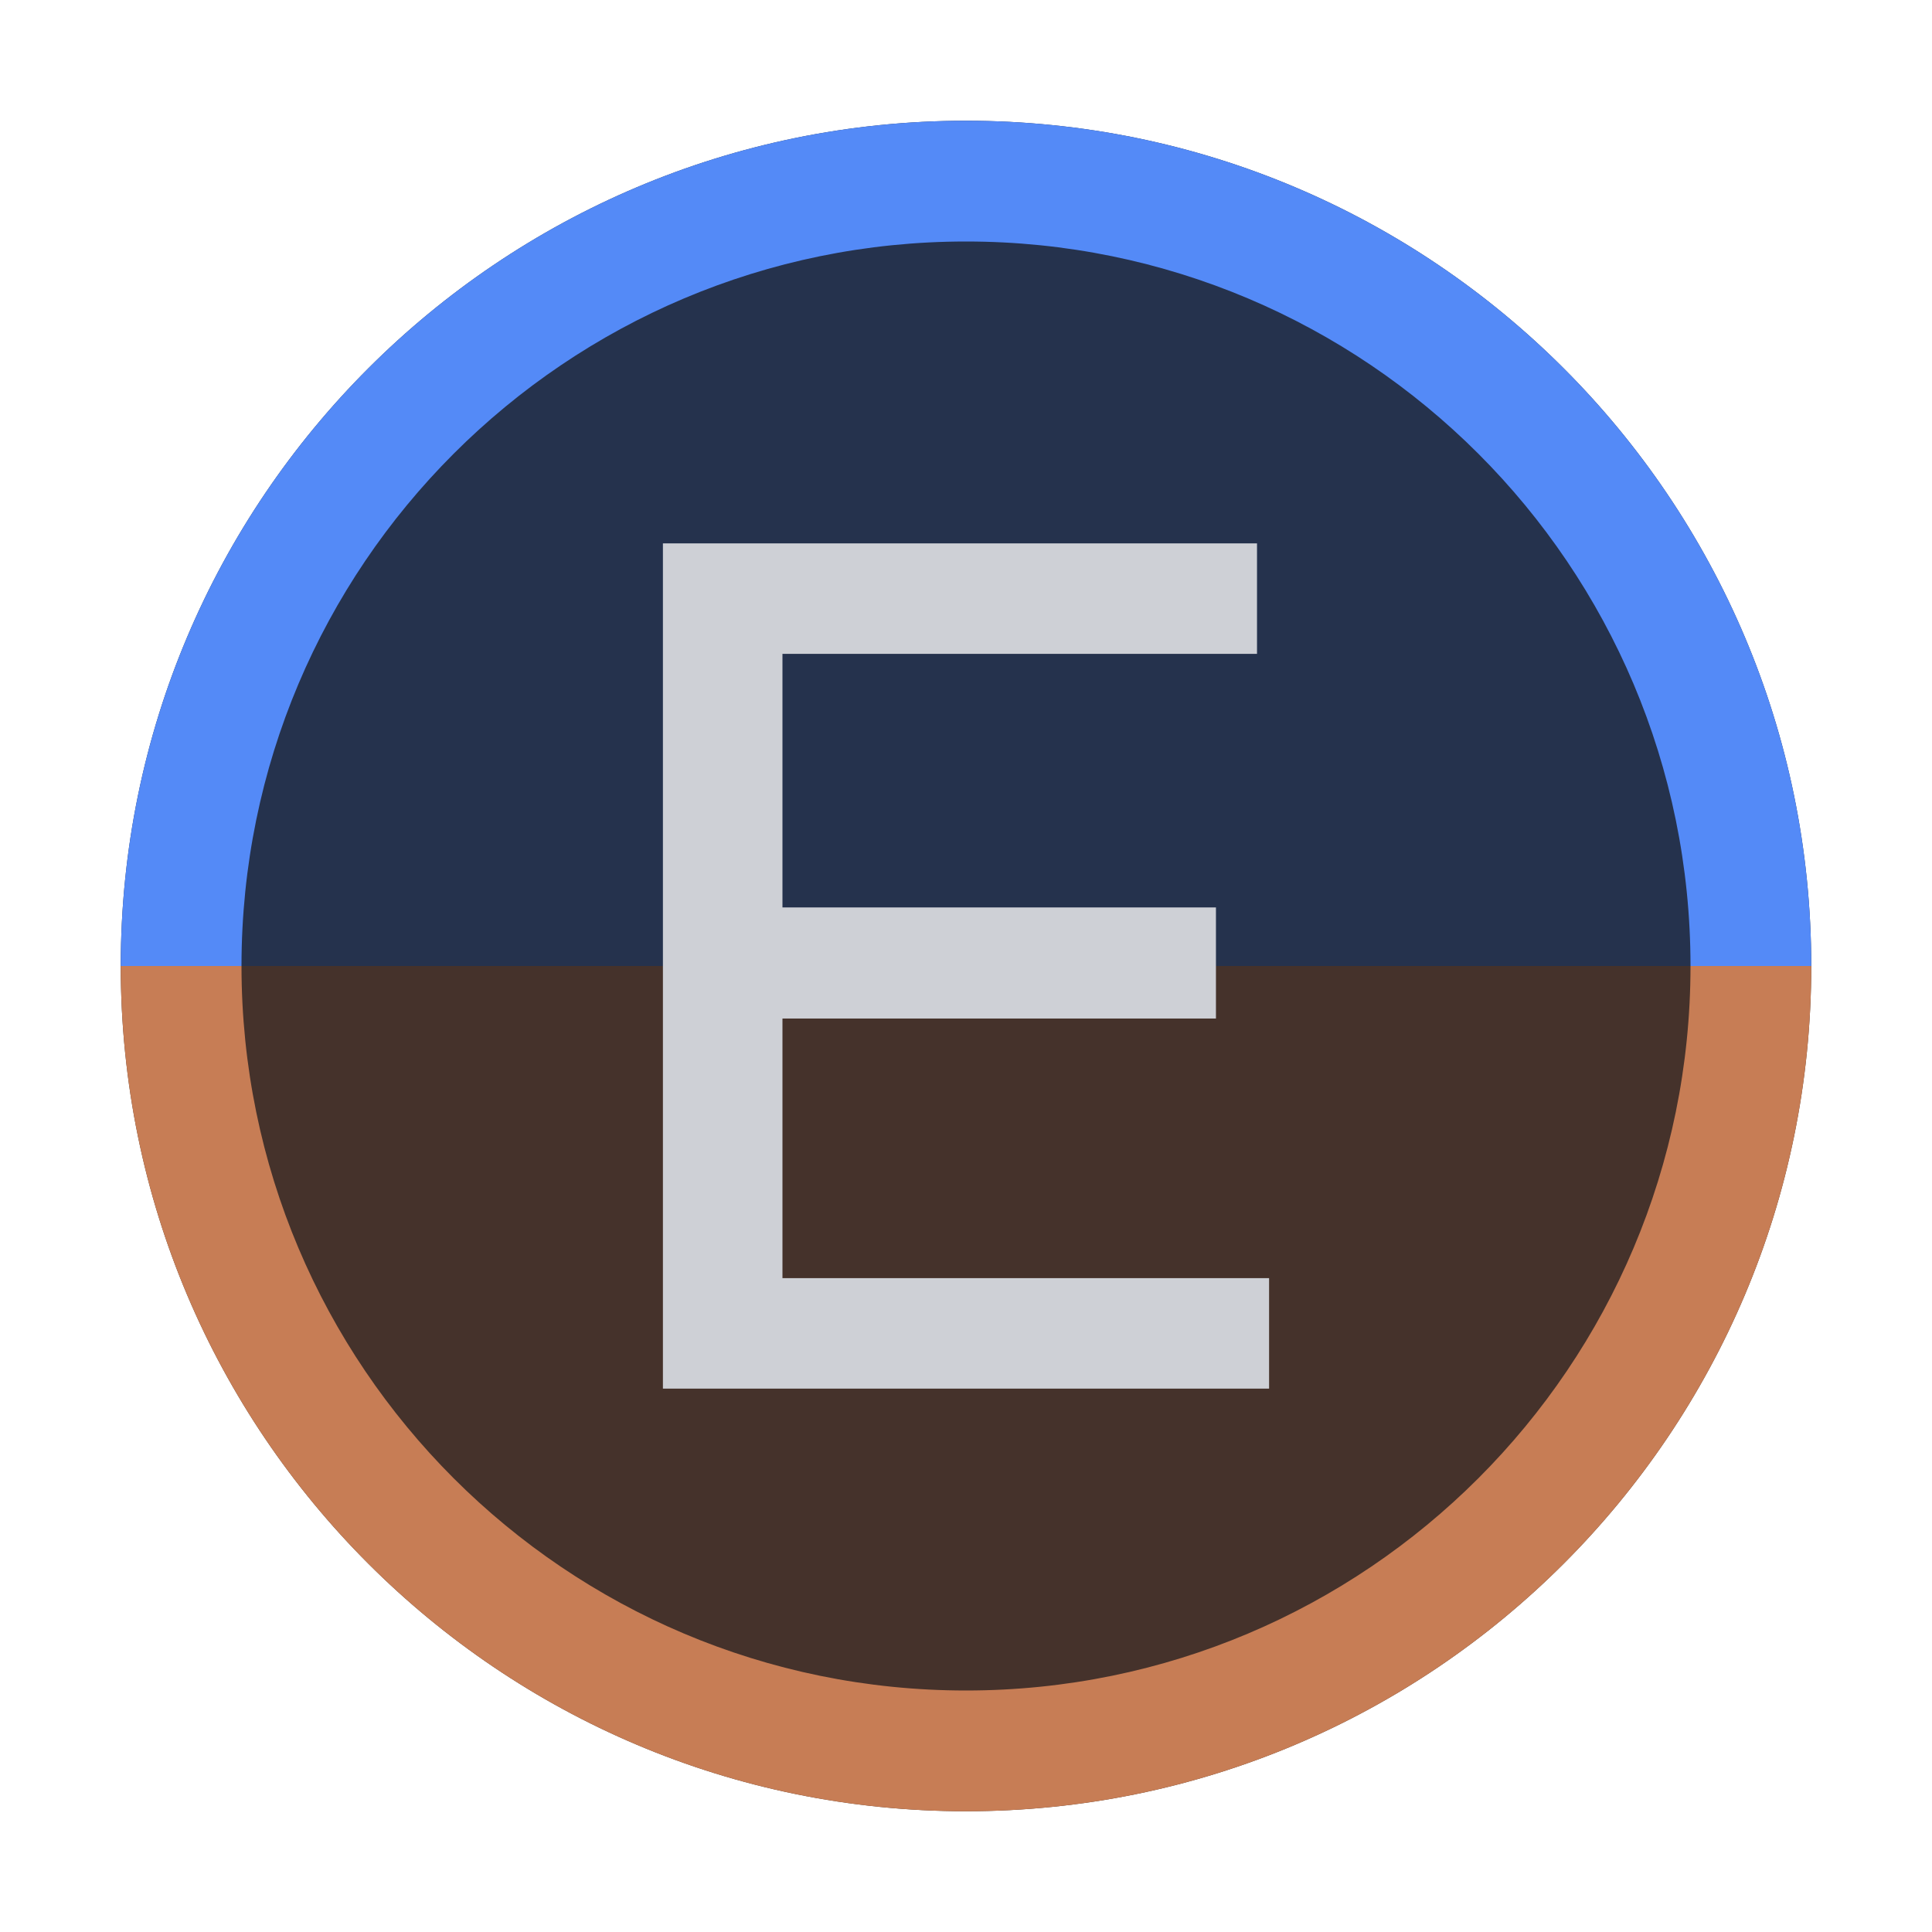
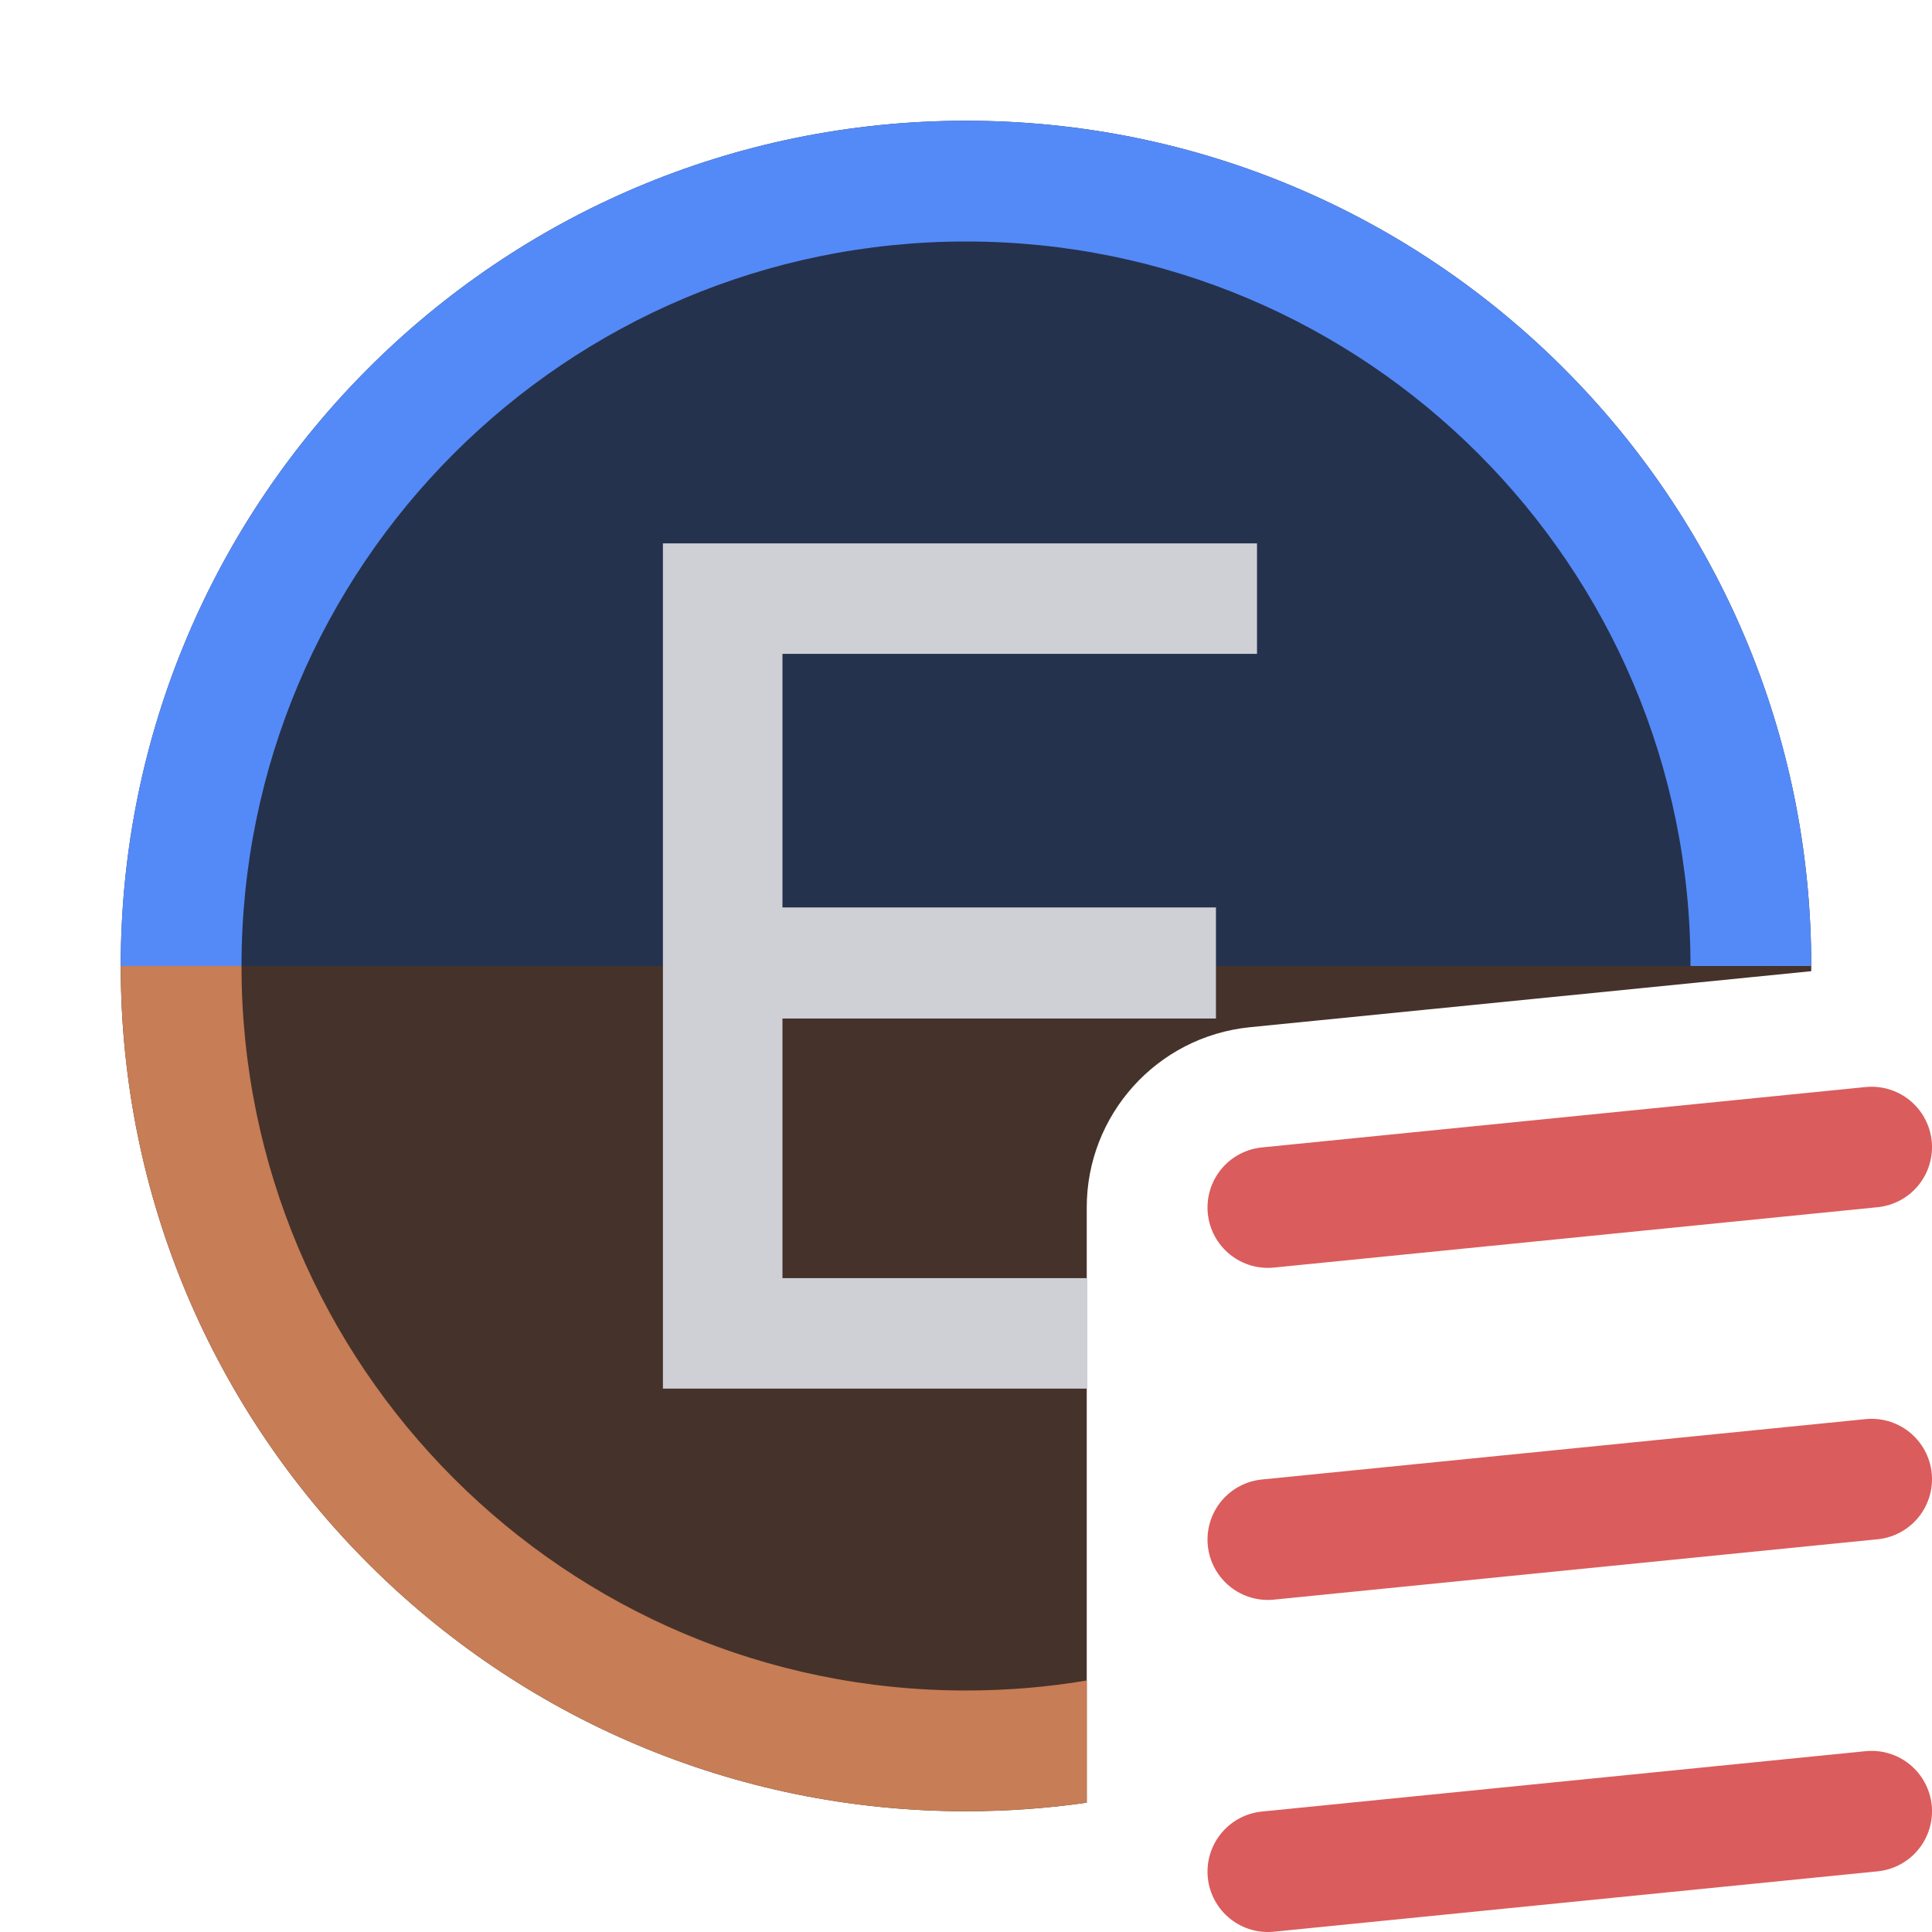
<svg xmlns="http://www.w3.org/2000/svg" width="16" height="16" viewBox="0 0 16 16" fill="none">
-   <path d="M1 8C1 11.866 4.134 15 8 15C11.866 15 15 11.866 15 8H1Z" fill="#45322B" />
-   <path d="M1 8C1 11.866 4.134 15 8 15C11.866 15 15 11.866 15 8H14C14 11.314 11.314 14 8 14C4.686 14 2 11.314 2 8H1Z" fill="#C77D55" />
  <path d="M15 8C15 4.134 11.866 1 8 1C4.134 1 1 4.134 1 8H15Z" fill="#25324D" />
  <path d="M14 8H15C15 4.134 11.866 1 8 1C4.134 1 1 4.134 1 8H2C2 4.686 4.686 2 8 2C11.314 2 14 4.686 14 8Z" fill="#548AF7" />
-   <path d="M5.49 11.5H10.51V10.585H6.48V8.435H10.07V7.515H6.48V5.415H10.41V4.5H5.49V11.5Z" fill="#CED0D6" />
+   <path d="M15.5 9.5L10.5 10M15.5 12.25L10.5 12.75M15.5 15L10.5 15.5" stroke="#DB5C5C" stroke-linecap="round" stroke-linejoin="round" />
+   <path d="M15 8.043C15 8.028 15 8.014 15 8H1C1 11.866 4.134 15 8 15C8.34 15 8.673 14.976 9 14.929V10C8.999 9.238 9.577 8.585 10.351 8.507L15 8.043Z" fill="#45322B" />
+   <path d="M9 14.929C8.673 14.976 8.34 15 8 15C4.134 15 1 11.866 1 8H2C2 11.314 4.686 14 8 14C8.341 14 8.675 13.972 9 13.917V14.929Z" fill="#C77D55" />
+   <path d="M9 11.5H5.49V4.5H10.41V5.415H6.48V7.515H10.07V8.435H6.48V10.585H9V11.5Z" fill="#CED0D6" />
</svg>
